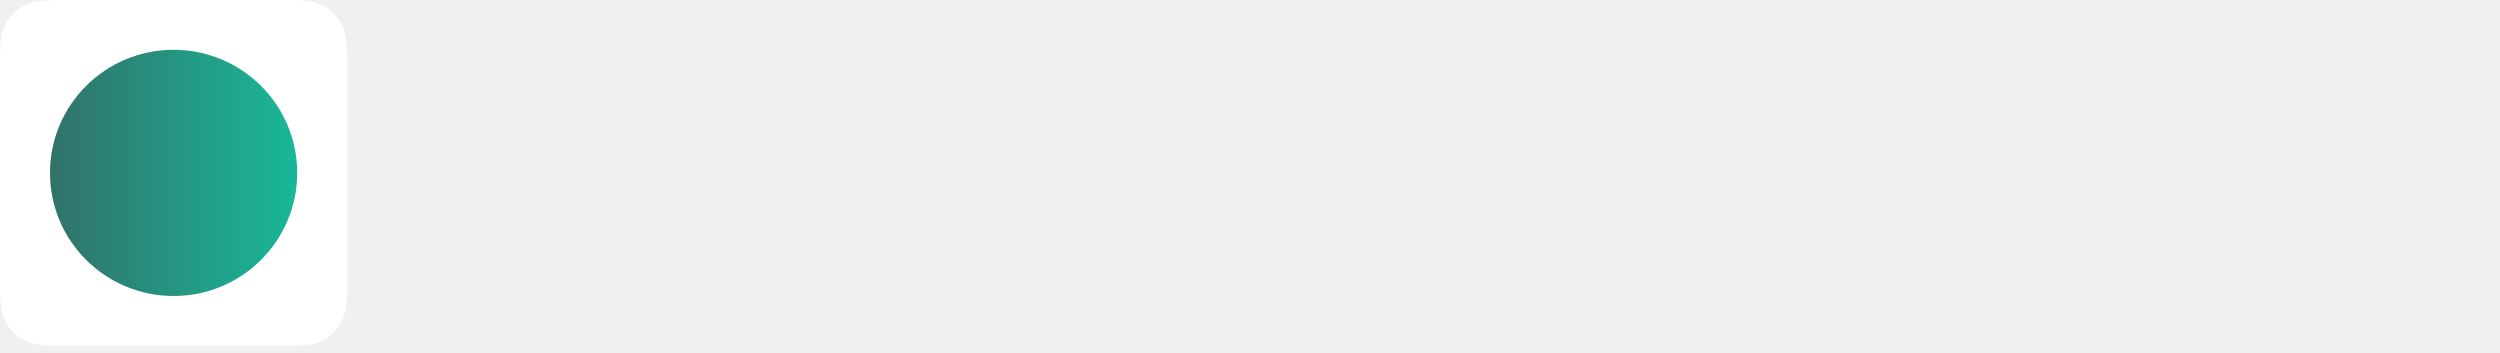
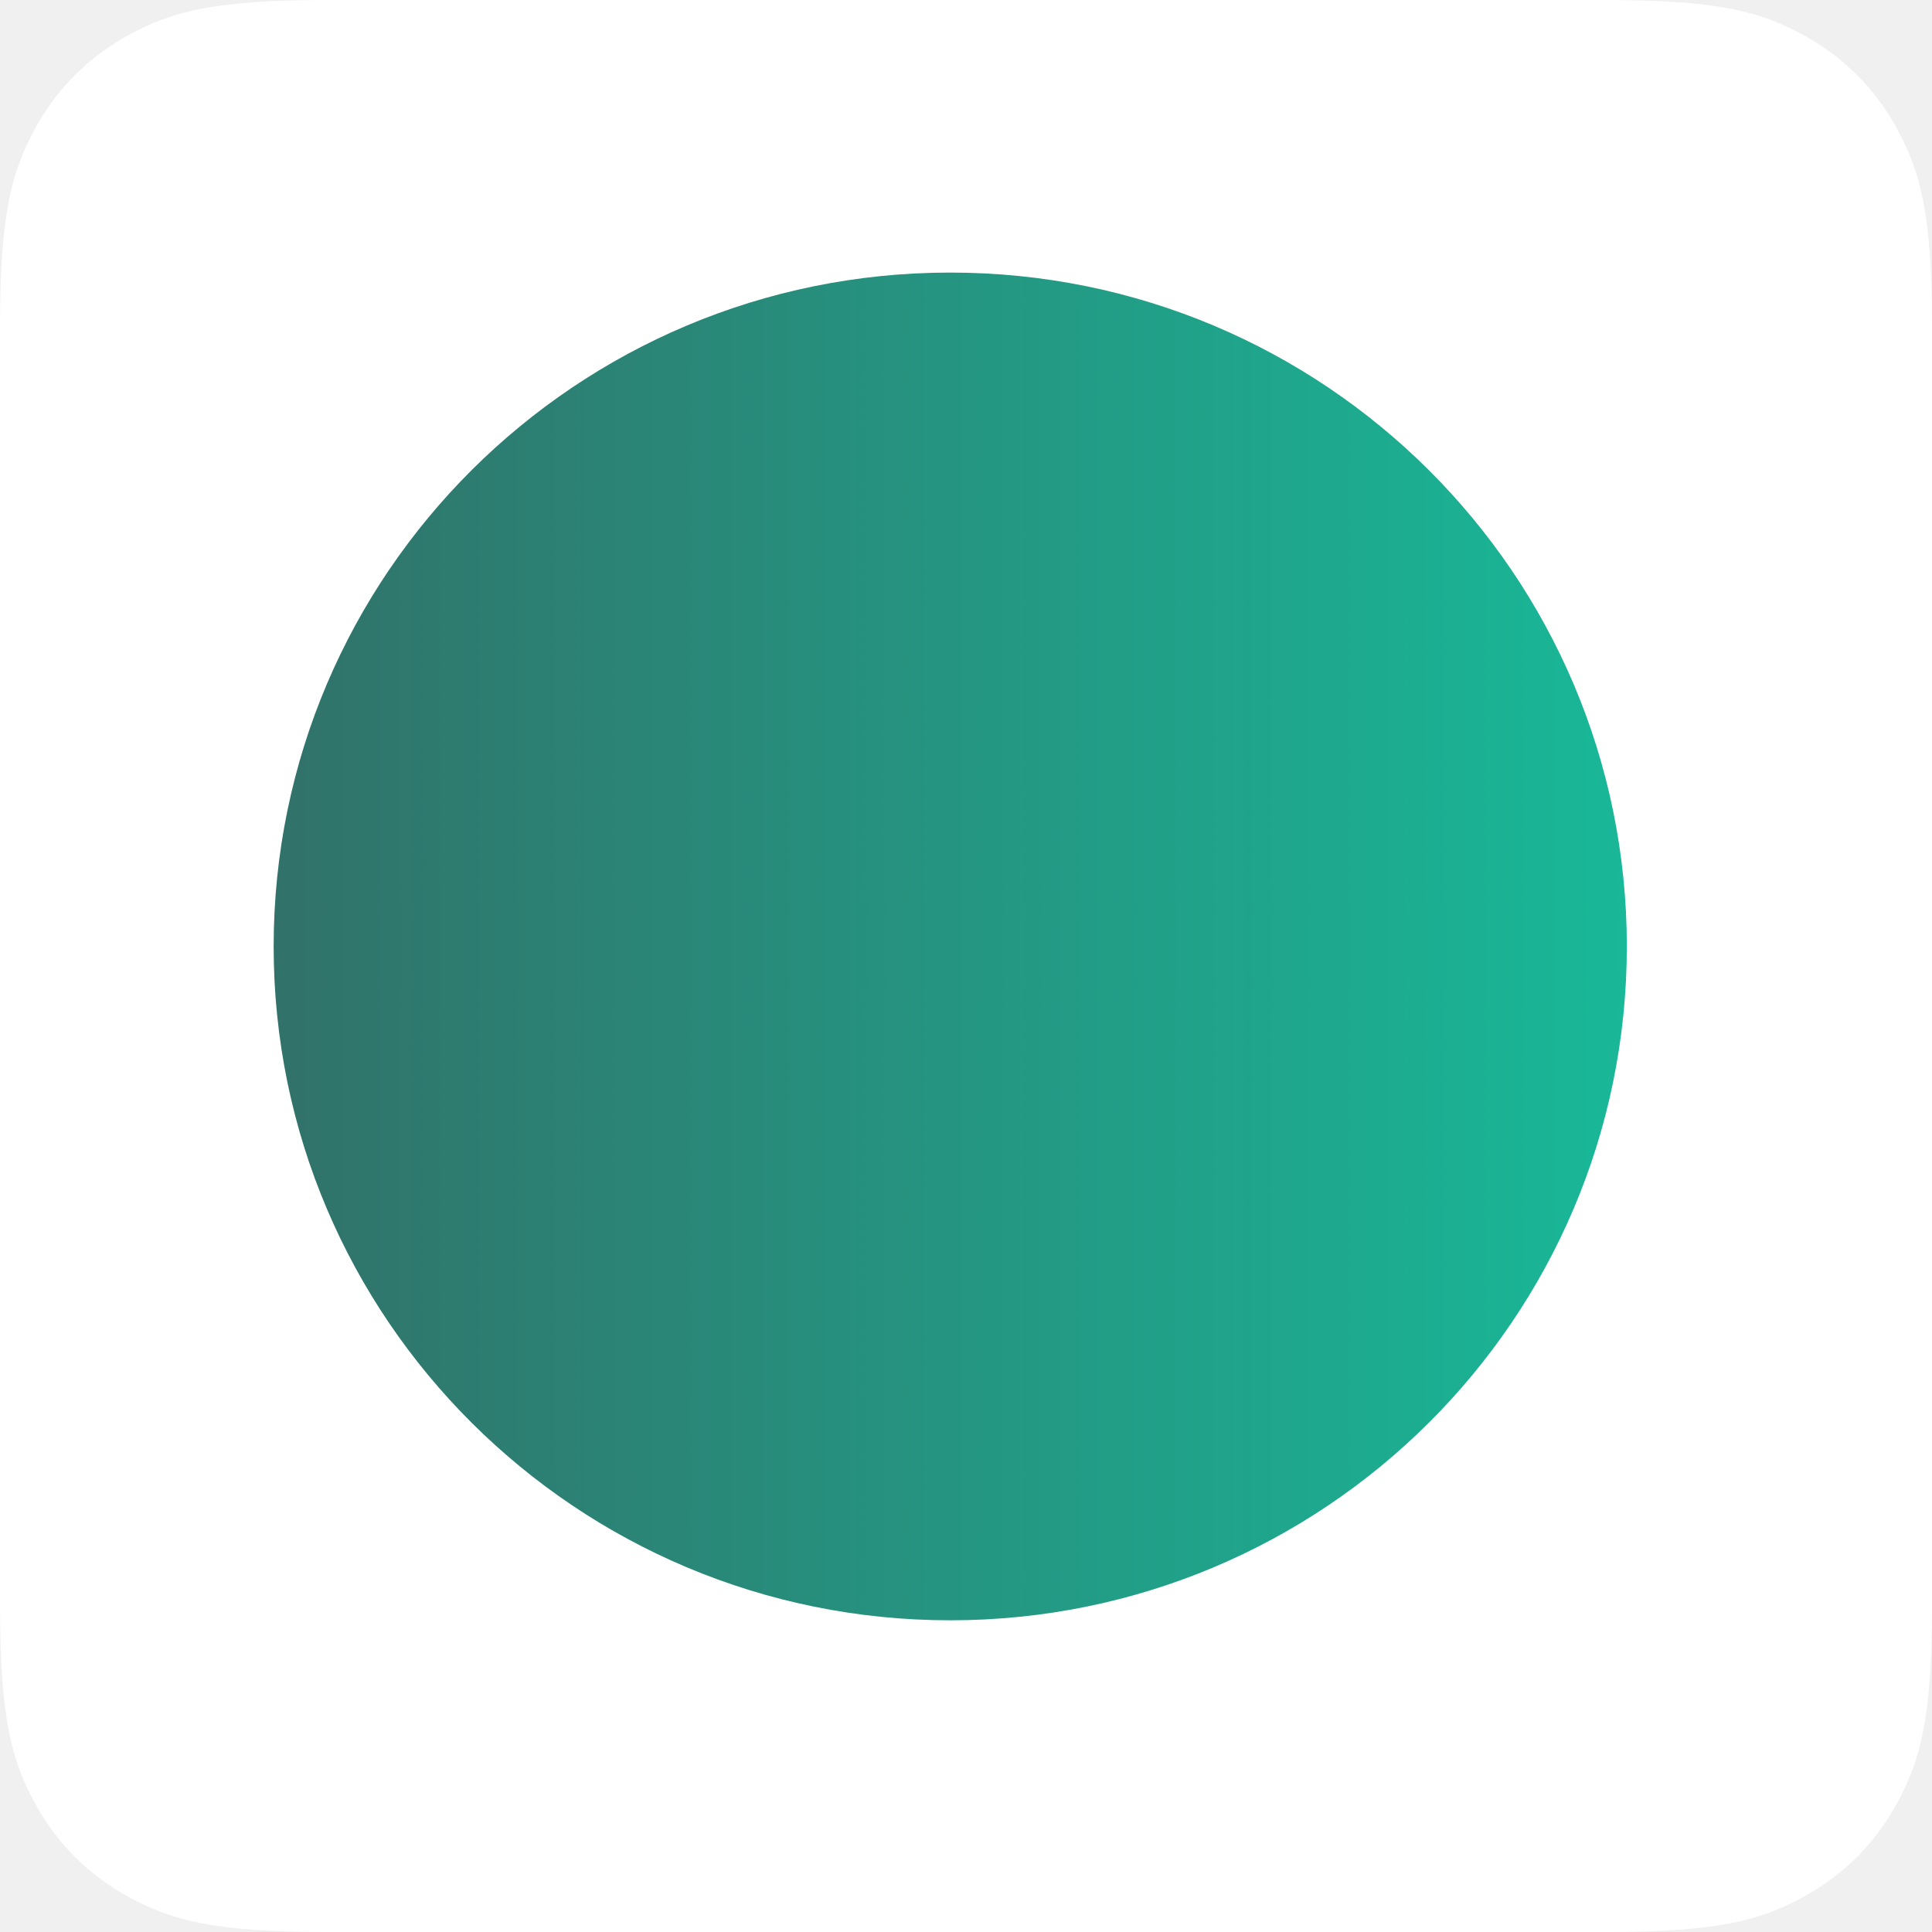
- <svg xmlns="http://www.w3.org/2000/svg" width="340" height="48" viewBox="0 0 340 48" fill="none">
-   <path fill-rule="evenodd" clip-rule="evenodd" d="M7.99 0H39.228C42.006 0 43.013 0.288 44.029 0.829C45.045 1.37 45.842 2.164 46.385 3.176C46.928 4.187 47.218 5.191 47.218 7.958V39.069C47.218 41.836 46.928 42.84 46.385 43.851C45.842 44.863 45.045 45.657 44.029 46.198C43.013 46.739 42.006 47.027 39.228 47.027H7.99C5.212 47.027 4.204 46.739 3.189 46.198C2.173 45.657 1.376 44.863 0.832 43.851C0.289 42.84 0 41.836 0 39.069V7.958C0 5.191 0.289 4.187 0.832 3.176C1.376 2.164 2.173 1.37 3.189 0.829C4.204 0.288 5.212 0 7.99 0Z" fill="white" />
-   <path d="M23.608 40.256C32.892 40.256 40.418 32.76 40.418 23.514C40.418 14.268 32.892 6.772 23.608 6.772C14.325 6.772 6.799 14.268 6.799 23.514C6.799 32.76 14.325 40.256 23.608 40.256Z" fill="url(#paint0_linear_13_10)" />
+ <svg xmlns="http://www.w3.org/2000/svg" width="48" height="48" viewBox="0 0 48 48" fill="none">
+   <g clip-path="url(#clip0_13_10)">
+     <path fill-rule="evenodd" clip-rule="evenodd" d="M8.122 0H39.878C42.702 0 43.726 0.294 44.759 0.846C45.791 1.398 46.602 2.209 47.154 3.241C47.706 4.274 48 5.298 48 8.122V39.878C48 42.702 47.706 43.726 47.154 44.759C46.602 45.791 45.791 46.602 44.759 47.154C43.726 47.706 42.702 48 39.878 48H8.122C5.298 48 4.274 47.706 3.241 47.154C2.209 46.602 1.398 45.791 0.846 44.759C0.294 43.726 0 42.702 0 39.878V8.122C0 5.298 0.294 4.274 0.846 3.241C1.398 2.209 2.209 1.398 3.241 0.846C4.274 0.294 5.298 0 8.122 0Z" fill="white" />
+     <path d="M23.608 40.256C32.892 40.256 40.418 32.76 40.418 23.514C40.418 14.268 32.892 6.772 23.608 6.772C14.325 6.772 6.799 14.268 6.799 23.514C6.799 32.76 14.325 40.256 23.608 40.256Z" fill="url(#paint0_linear_13_10)" />
+   </g>
  <defs>
    <linearGradient id="paint0_linear_13_10" x1="6.799" y1="1680.93" x2="3368.69" y2="1680.93" gradientUnits="userSpaceOnUse">
      <stop stop-color="#31726A" />
      <stop offset="0.02" stop-color="#00FEC6" />
    </linearGradient>
+     <clipPath id="clip0_13_10">
+       <rect width="48" height="48" fill="white" />
+     </clipPath>
  </defs>
</svg>
